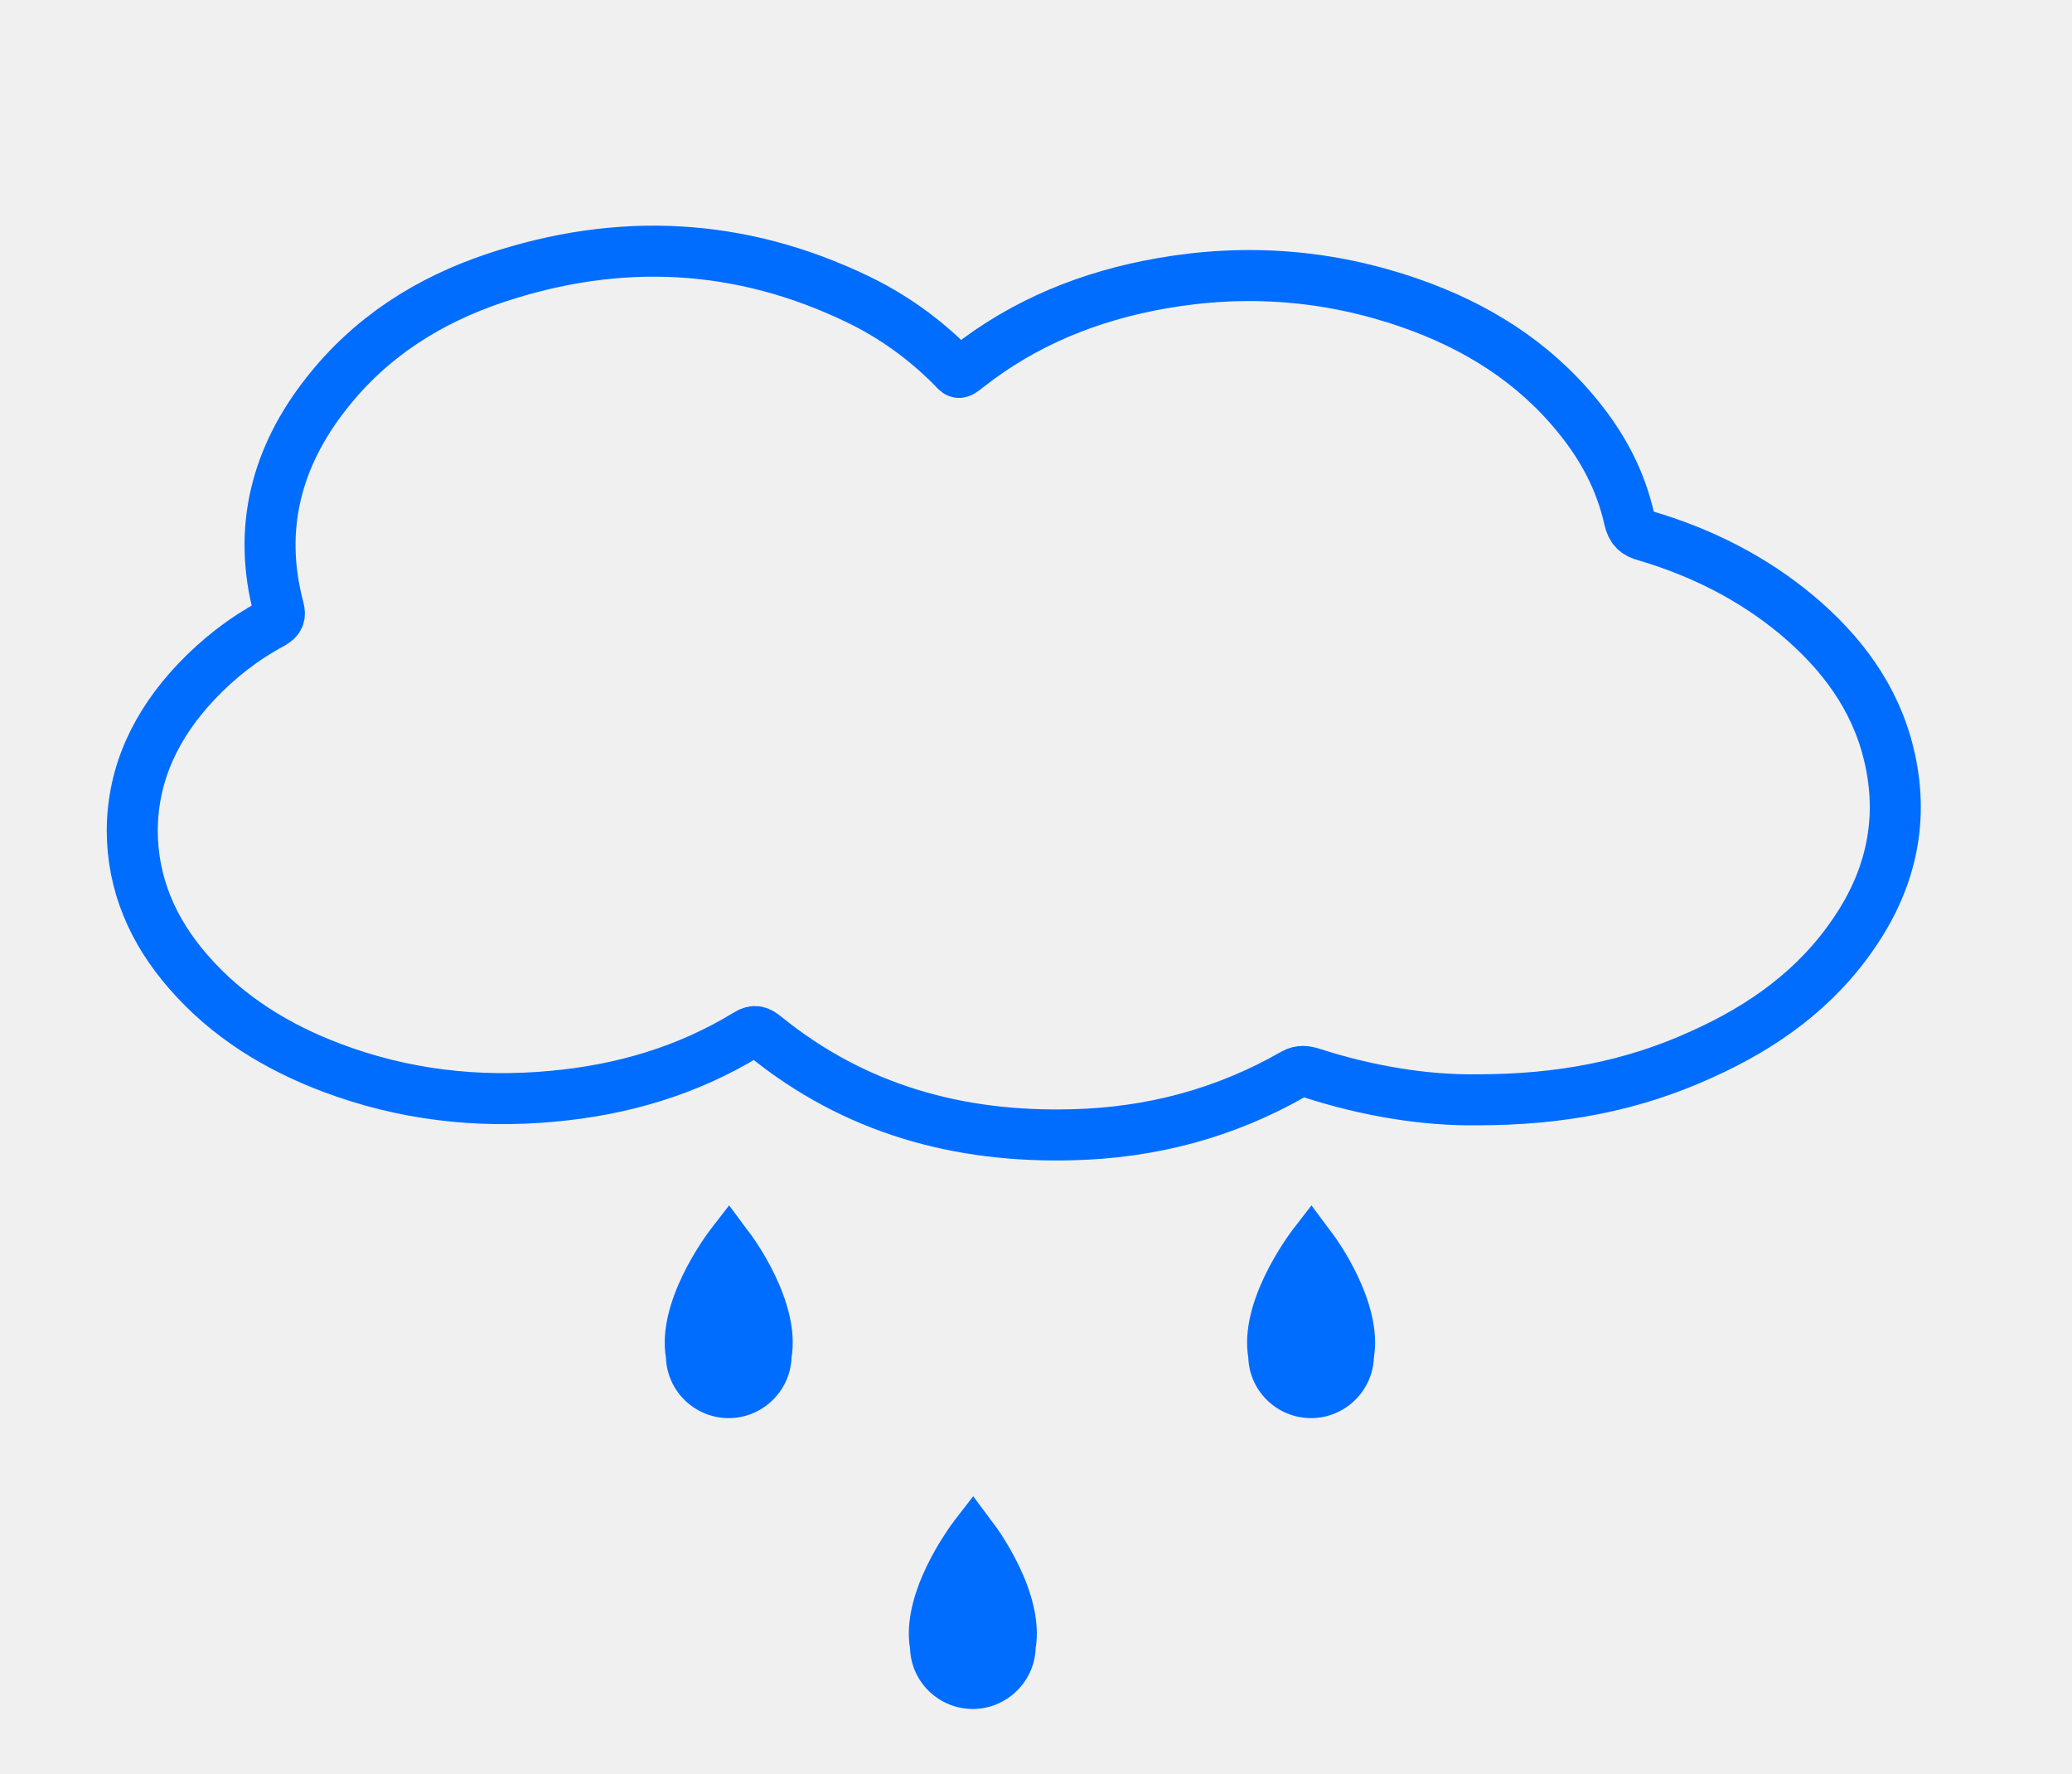
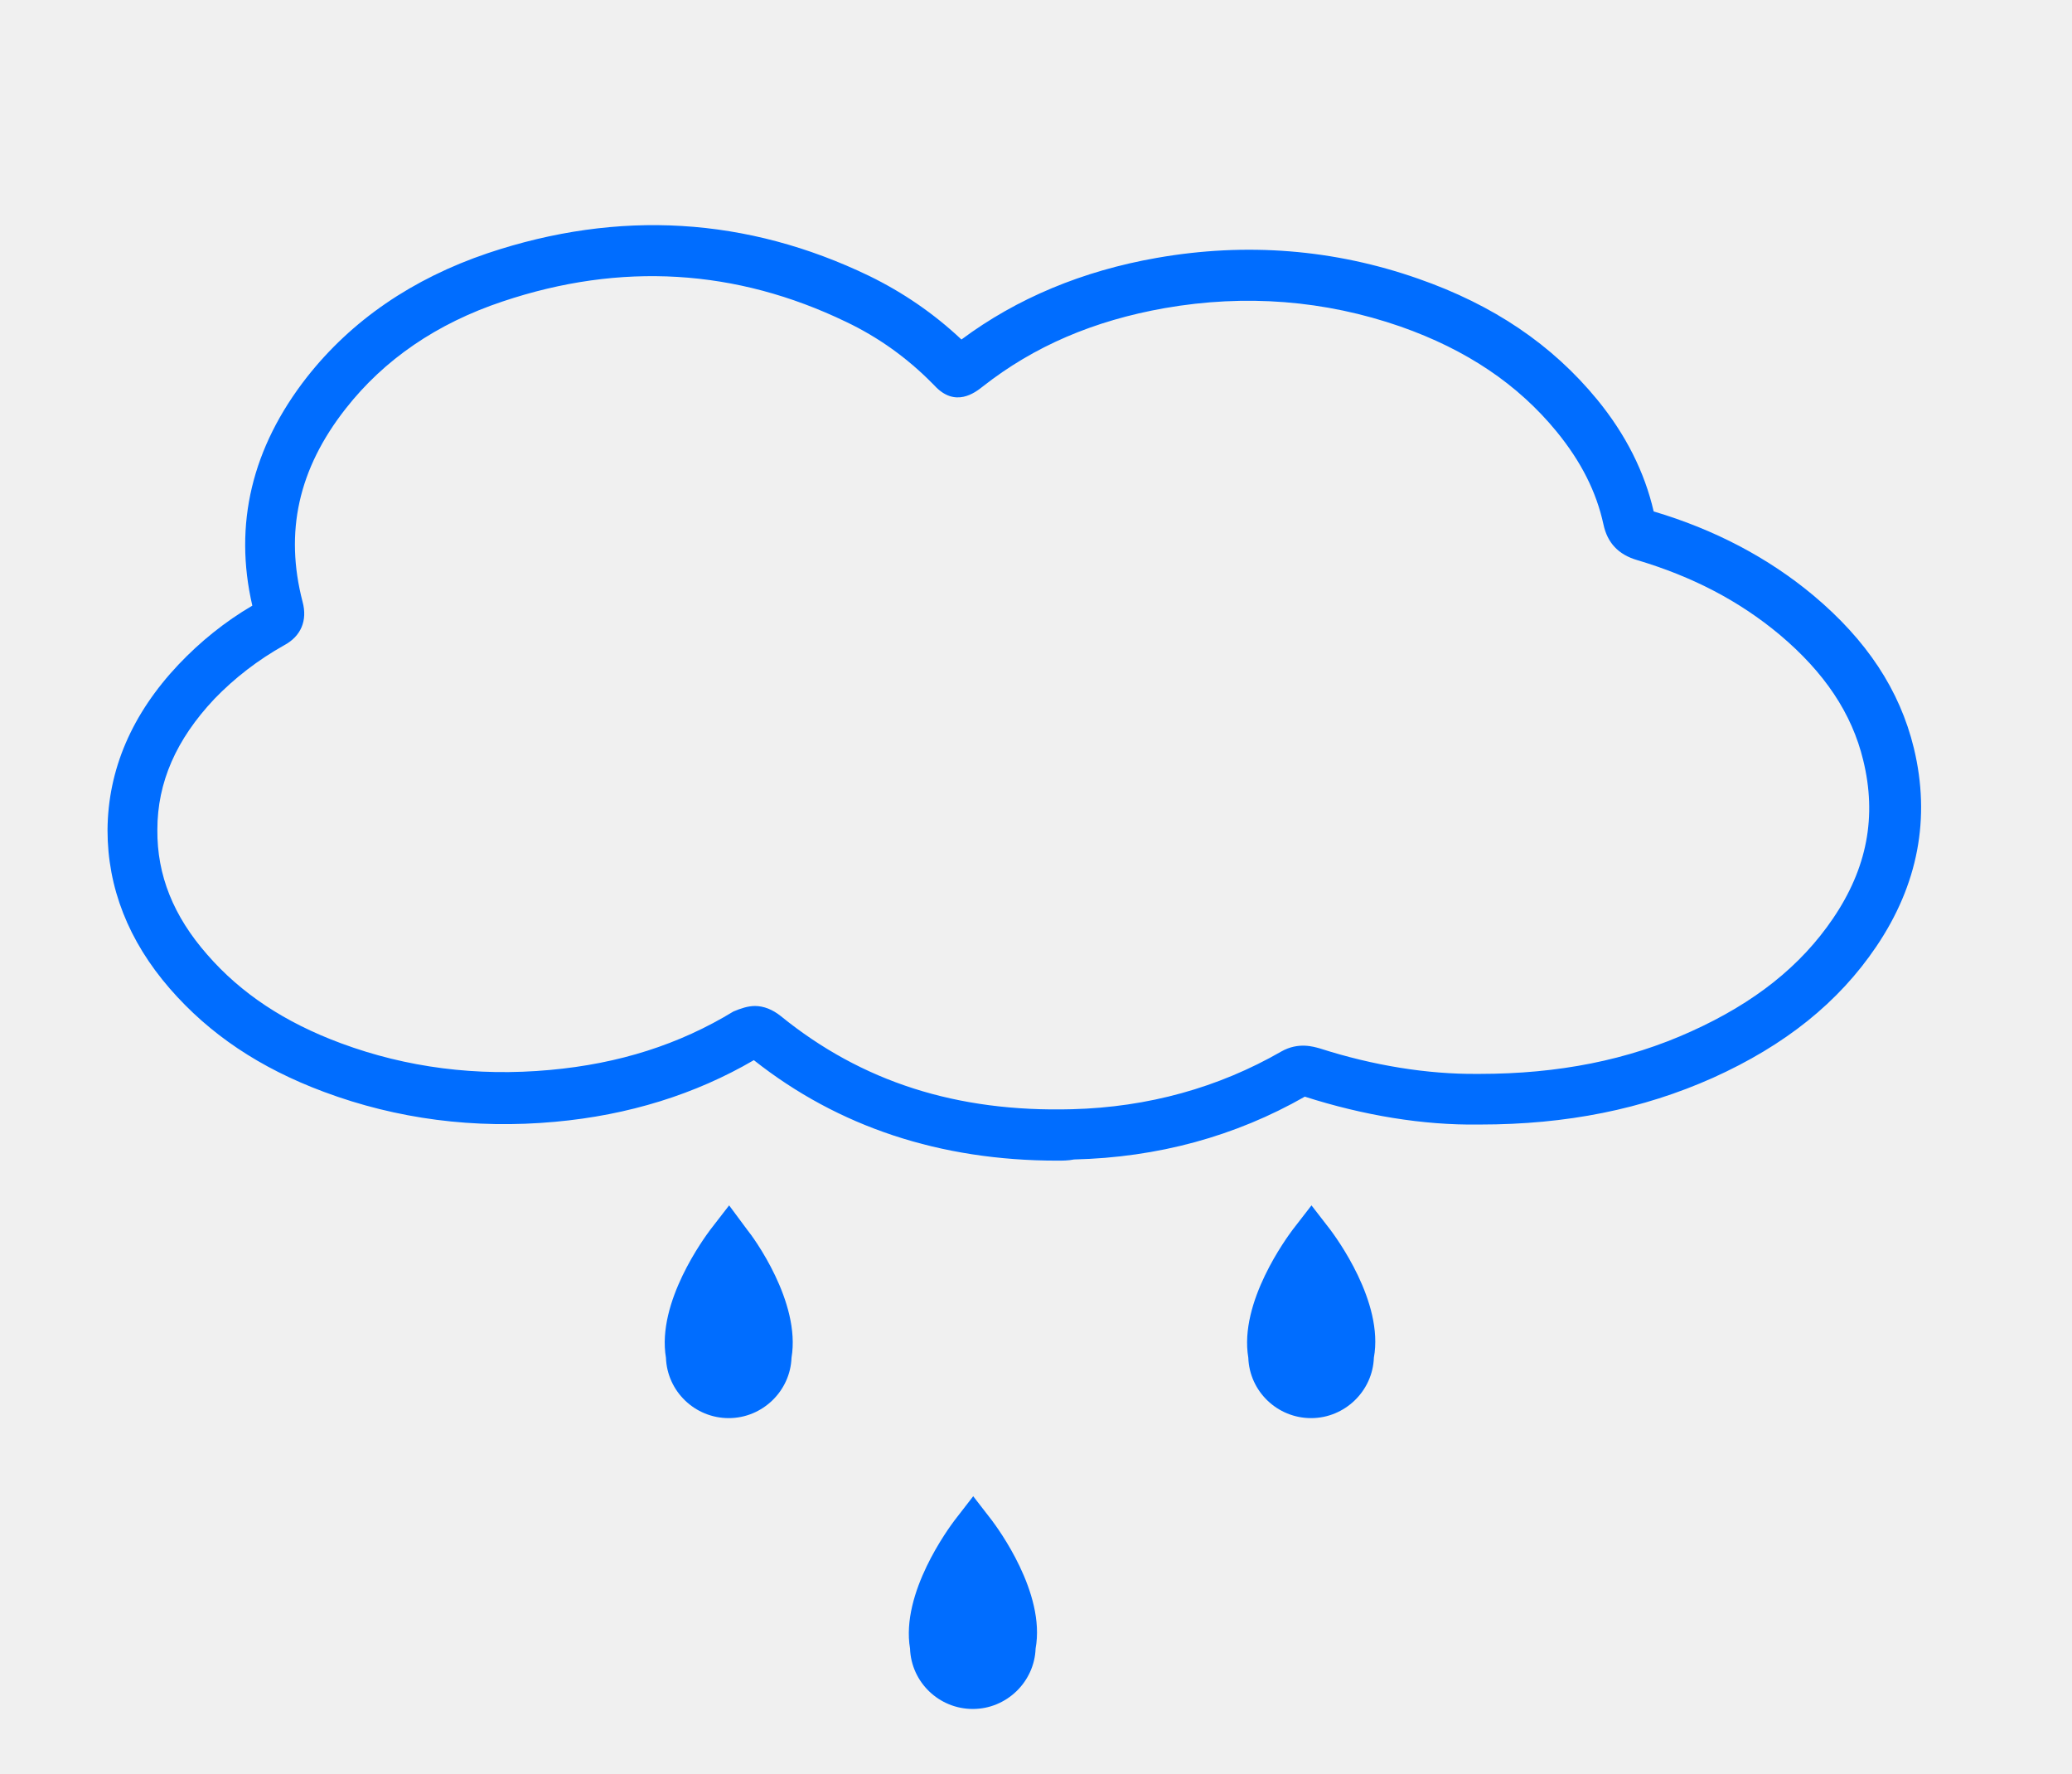
<svg xmlns="http://www.w3.org/2000/svg" version="1.1" id="Layer_1" x="0px" y="0px" viewBox="0 0 528 451.8" style="enable-background:new 0 0 528 451.8;" xml:space="preserve">
  <style type="text/css">
- 	.st0{fill:#F9DC32;}
- 	.st1{fill:none;stroke:#006DFF;stroke-width:13.676;stroke-linecap:round;stroke-linejoin:round;stroke-miterlimit:10;}
- 	.st2{fill:none;stroke:#006DFF;stroke-width:13;stroke-linecap:round;stroke-linejoin:round;stroke-miterlimit:10;}
- 	.st3{fill:#006DFF;}
- 	.st4{fill:none;stroke:#FFFFFF;stroke-width:13;stroke-linecap:round;stroke-linejoin:round;stroke-miterlimit:10;}
- 	.st5{fill:#FFFFFF;}
- 	.st6{fill:none;stroke:#006DFF;stroke-width:13;stroke-miterlimit:10;}
- 	.st7{fill:none;stroke:#FFFFFF;stroke-width:13;stroke-miterlimit:10;}
- 	.st8{fill:#5123AF;stroke:#FFFFFF;stroke-width:13;stroke-miterlimit:10;}
- 	.st9{fill:none;stroke:#006DFF;stroke-width:12;stroke-miterlimit:10;}
- 	.st10{fill:#006DFF;stroke:#006DFF;stroke-miterlimit:10;}
- 	.st11{fill:none;stroke:#FFFFFF;stroke-width:12;stroke-miterlimit:10;}
- 	.st12{fill:#FFFFFF;stroke:#FFFFFF;stroke-miterlimit:10;}
- 	.st13{fill:none;}
- 	.st14{fill:#FFFFFF;stroke:#006DFF;stroke-width:12;stroke-linecap:round;stroke-linejoin:round;stroke-miterlimit:10;}
- 	.st15{fill:none;stroke:#006DFF;stroke-width:12;stroke-linecap:round;stroke-linejoin:round;stroke-miterlimit:10;}
- 	.st16{fill:#EAE050;stroke:#FFFFFF;stroke-width:12;stroke-linecap:round;stroke-linejoin:round;stroke-miterlimit:10;}
- 	.st17{fill:none;stroke:#FFFFFF;stroke-width:12;stroke-linecap:round;stroke-linejoin:round;stroke-miterlimit:10;}
- 	.st18{fill:none;stroke:#006DFF;stroke-width:11.125;stroke-linecap:round;stroke-linejoin:round;stroke-miterlimit:10;}
- 	.st19{fill:#006DFF;stroke:#006DFF;stroke-width:13;stroke-linecap:round;stroke-linejoin:round;stroke-miterlimit:10;}
- 	.st20{fill:none;stroke:#FFFFFF;stroke-width:11.511;stroke-miterlimit:10;}
- 	.st21{fill:#FFFFFF;stroke:#FFFFFF;stroke-width:3;stroke-linecap:round;stroke-linejoin:round;stroke-miterlimit:10;}
- 	.st22{fill:#FFFFFF;stroke:#FFFFFF;stroke-width:13;stroke-linecap:round;stroke-linejoin:round;stroke-miterlimit:10;}
- 	.st23{fill:none;stroke:#AEA38A;stroke-width:11.511;stroke-miterlimit:10;}
- 	.st24{fill:#AEA38A;stroke:#AEA38A;stroke-width:3;stroke-linecap:round;stroke-linejoin:round;stroke-miterlimit:10;}
- 	.st25{fill:#AEA38A;}
- 	.st26{fill:none;stroke:#006DFF;stroke-width:14.472;stroke-linecap:round;stroke-linejoin:round;stroke-miterlimit:10;}
- 	.st27{fill:none;stroke:#006DFF;stroke-width:27;stroke-linecap:round;stroke-linejoin:round;stroke-miterlimit:10;}
- 	.st28{fill:none;stroke:#FFFFFF;stroke-width:14.078;stroke-linecap:round;stroke-linejoin:round;stroke-miterlimit:10;}
- 	.st29{fill:none;stroke:#FFFFFF;stroke-width:14.655;stroke-linecap:round;stroke-linejoin:round;stroke-miterlimit:10;}
- 	.st30{fill:#F1413D;stroke:#FFFFFF;stroke-width:14.472;stroke-linecap:round;stroke-linejoin:round;stroke-miterlimit:10;}
- 	.st31{fill:#F1413D;stroke:#FFFFFF;stroke-width:27;stroke-linecap:round;stroke-linejoin:round;stroke-miterlimit:10;}
- 	.st32{fill:#006DFF;stroke:#FFFFFF;stroke-width:14.095;stroke-miterlimit:10;}
- 	.st33{fill:none;stroke:#006DFF;stroke-width:14.095;stroke-linecap:round;stroke-miterlimit:10;}
- 	.st34{fill:none;stroke:#006DFF;stroke-width:14.798;stroke-miterlimit:10;}
- 	.st35{fill:none;stroke:#006DFF;stroke-width:14.095;stroke-miterlimit:10;}
- 	.st36{fill:#006DFF;stroke:#FFFFFF;stroke-width:14.095;stroke-linecap:round;stroke-linejoin:round;stroke-miterlimit:10;}
- 	.st37{fill:#C46CC7;stroke:#FFFFFF;stroke-width:14.095;stroke-miterlimit:10;}
- 	.st38{fill:#FFFFFF;stroke:#C46CC7;stroke-width:13;stroke-miterlimit:10;}
- 	.st39{fill:#FFFFFF;stroke:#C46CC7;stroke-width:14.095;stroke-linecap:round;stroke-miterlimit:10;}
- 	.st40{fill:#FFFFFF;stroke:#C46CC7;stroke-width:14.798;stroke-miterlimit:10;}
- 	.st41{fill:#FFFFFF;stroke:#C46CC7;stroke-width:14.095;stroke-miterlimit:10;}
- 	.st42{fill:#C46CC7;stroke:#FFFFFF;stroke-width:14.095;stroke-linecap:round;stroke-linejoin:round;stroke-miterlimit:10;}
- 	.st43{fill:#FFFFFF;stroke:#006DFF;stroke-miterlimit:10;}
- 	.st44{fill:#006DFF;stroke:#006DFF;stroke-width:12;stroke-miterlimit:10;}
- 	.st45{fill:#FFFFFF;stroke:#006DFF;stroke-width:12;stroke-miterlimit:10;}
- 	.st46{fill:#FFFFFF;stroke:#FFFFFF;stroke-width:12;stroke-miterlimit:10;}
- 	.st47{fill:#008080;stroke:#FFFFFF;stroke-width:12;stroke-miterlimit:10;}
- 	.st48{fill:none;stroke:#006DFF;stroke-width:11.946;stroke-miterlimit:10;}
- 	.st49{fill:none;stroke:#FFFFFF;stroke-width:11.946;stroke-miterlimit:10;}
- 	.st50{fill:#F9DC32;stroke:#FFFFFF;stroke-width:13;stroke-linecap:round;stroke-linejoin:round;stroke-miterlimit:10;}
- 	.st51{fill:#F9DC32;stroke:#FFFFFF;stroke-width:13;stroke-miterlimit:10;}
+ 	.st0{fill:#006DFF;}
</style>
-   <path class="st2" d="M376.5,280.2c-13.3,0.2-27.9-2.2-42.2-6.8c-1.6-0.5-3-0.7-4.6,0.2c-17.4,10-36.3,15-56.3,15.5  c-29.1,0.8-55.6-6.5-78.5-25.1c-1.5-1.2-2.6-1.7-4.5-0.5c-15.2,9.3-31.9,14.2-49.6,15.8c-19.2,1.8-38-0.4-56.1-7.2  c-14.1-5.3-26.7-13-36.7-24.5c-9-10.3-14.3-22.3-14.3-36.1c0.1-14.8,6.3-27.2,16.3-37.8c5.7-6,12.1-11,19.4-14.9  c1.7-1,2.1-1.9,1.6-3.8c-5.4-20.3-0.6-38.6,12.2-54.8c11.2-14.3,26-23.7,43.1-29.4c31.5-10.5,62.4-9,92.4,5.5  c8.9,4.3,16.8,10,23.8,17c1.8,1.8,1.5,2.3,4.1,0.2c14.5-11.4,31.1-18.1,49.3-21.3c21.6-3.8,42.7-2.2,63.4,5  c16.7,5.8,31.4,14.9,42.7,28.8c6.4,7.8,11,16.4,13.2,26.3c0.6,2.6,1.8,3.6,4.1,4.2c14.2,4.2,27.2,10.7,38.6,20.2  c11.3,9.5,19.9,20.9,23.4,35.4c4,16.4,0.7,31.6-8.7,45.4c-9.7,14.4-23.3,24.1-38.9,31.1C416,276.7,397.5,280.2,376.5,280.2z" />
  <g>
-     <path class="st3" d="M334.2,358.3c-7.1,0-12.9-5.7-13-12.7c-2.4-13.2,10.1-29.8,10.6-30.5l2.4-3.1l2.4,3.1   c0.5,0.7,13.1,17.3,10.6,30.5C347.1,352.7,341.3,358.3,334.2,358.3z" />
-     <path class="st3" d="M334.2,316.9c0,0,12.5,16.3,10,28.4c0,5.5-4.5,10-10,10s-10-4.5-10-10C321.8,333.2,334.2,316.9,334.2,316.9    M334.2,307.1l-4.8,6.2c-1.4,1.9-13.7,18.4-11.3,32.6c0.3,8.6,7.4,15.4,16,15.4s15.7-6.9,16-15.4c2.4-14.2-9.8-30.8-11.3-32.6   L334.2,307.1L334.2,307.1z" />
+     <path class="st0" d="M269.4,295.7c-29.8,0-55.8-8.6-77.3-25.6c-14.9,8.7-31.9,14-50.6,15.7c-20.6,1.9-40.4-0.7-58.9-7.6   c-16.4-6.1-29.2-14.7-39.3-26.3c-10.6-12.2-15.9-25.8-15.9-40.4c0.1-15.4,6.2-29.6,18.1-42.2c5.5-5.8,11.8-10.9,18.8-15   c-4.8-20.7-0.1-40.3,13.9-58.2c11.4-14.5,26.9-25.1,46.1-31.6c33.4-11.2,66.1-9.2,97.2,5.8c8.6,4.2,16.5,9.6,23.5,16.2   c14.1-10.5,30.9-17.5,49.8-20.8c22.8-4,45.2-2.2,66.6,5.3c19.2,6.7,34.1,16.8,45.6,30.8c7.3,8.9,12.1,18.5,14.4,28.5   c15.5,4.6,29.2,11.8,40.7,21.4c13.6,11.4,22,24.1,25.6,38.9c4.3,17.8,1.1,34.8-9.6,50.6c-9.6,14.2-23.2,25.1-41.6,33.4   c-17.9,8-37.3,11.9-59.3,11.9c-0.2,0-0.3,0-0.5,0c-14,0.2-29.2-2.3-44.2-7.1c-17.7,10.1-37.5,15.5-58.8,16   C272.2,295.7,270.8,295.7,269.4,295.7z M192.4,256.3c2.2,0,4.5,0.9,6.6,2.6c20.6,16.7,44.8,24.5,74.2,23.7   c19.3-0.5,37.3-5.5,53.3-14.7c4.4-2.5,8.3-1.2,9.8-0.8c13.7,4.4,27.5,6.6,40.1,6.5c0,0,0.1,0,0.1,0c0.2,0,0.3,0,0.5,0   c20.1,0,37.8-3.5,53.9-10.8c16.2-7.3,28-16.7,36.2-28.8c8.7-12.8,11.2-26,7.7-40.3c-2.9-12-9.9-22.4-21.3-32   c-10.3-8.6-22.2-14.8-36.3-19c-4.8-1.4-7.6-4.4-8.6-9.1c-1.8-8.3-5.7-16-11.9-23.6c-9.9-12.1-23-20.9-39.8-26.8   c-19.3-6.7-39.5-8.3-60.1-4.7c-18.1,3.2-33.3,9.7-46.4,20c-1.9,1.5-7,5.5-12.3-0.3c-0.1-0.1-0.3-0.3-0.5-0.5   c-6.4-6.5-13.8-11.8-22-15.7c-28-13.5-57.4-15.3-87.5-5.2c-16.8,5.6-30.2,14.8-40,27.3c-12.1,15.4-15.6,31.5-11,49.2   c1.3,4.8-0.4,8.8-4.7,11.1c-6.6,3.7-12.6,8.3-17.8,13.7c-9.7,10.3-14.5,21.2-14.5,33.3c-0.1,11.6,4.1,22,12.7,31.8   c8.6,9.9,19.8,17.3,34.1,22.6c16.7,6.2,34.6,8.5,53.2,6.8c17.7-1.6,33-6.5,46.8-14.9C188.8,256.9,190.6,256.3,192.4,256.3z    M421.5,131.2L421.5,131.2L421.5,131.2z M420.6,130.2C420.6,130.2,420.6,130.2,420.6,130.2C420.6,130.2,420.6,130.2,420.6,130.2z" />
  </g>
+   <path class="st0" d="M339,313.3l-4.8-6.2l-4.8,6.2c-1.4,1.9-13.7,18.4-11.3,32.6c0.3,8.6,7.4,15.4,16,15.4s15.7-6.9,16-15.4  C352.7,331.7,340.4,315.2,339,313.3z" />
  <g>
-     <path class="st3" d="M248,432.5c-7.1,0-12.9-5.7-13-12.7c-2.4-13.2,10.1-29.8,10.6-30.5l2.4-3.1l2.4,3.1   c0.5,0.7,13.1,17.3,10.6,30.5C260.9,426.8,255.1,432.5,248,432.5z" />
-     <path class="st3" d="M248,391.1c0,0,12.5,16.3,10,28.4c0,5.5-4.5,10-10,10s-10-4.5-10-10C235.5,407.4,248,391.1,248,391.1    M248,381.2l-4.8,6.2c-1.4,1.9-13.7,18.4-11.3,32.6c0.3,8.6,7.4,15.4,16,15.4s15.7-6.9,16-15.4c2.4-14.2-9.8-30.8-11.3-32.6   L248,381.2L248,381.2z" />
-   </g>
-   <g>
-     <path class="st3" d="M185.8,358.3c-7.1,0-12.9-5.7-13-12.7c-2.4-13.2,10.1-29.8,10.6-30.5l2.4-3.1l2.4,3.1   c0.5,0.7,13.1,17.3,10.6,30.5C198.7,352.7,192.9,358.3,185.8,358.3z" />
-     <path class="st3" d="M185.8,316.9c0,0,12.5,16.3,10,28.4c0,5.5-4.5,10-10,10s-10-4.5-10-10C173.4,333.2,185.8,316.9,185.8,316.9    M185.8,307.1l-4.8,6.2c-1.4,1.9-13.7,18.4-11.3,32.6c0.3,8.6,7.4,15.4,16,15.4s15.7-6.9,16-15.4c2.4-14.2-9.8-30.8-11.3-32.6   L185.8,307.1L185.8,307.1z" />
+     <path class="st0" d="M252.8,387.4l-4.8-6.2l-4.8,6.2c-1.4,1.9-13.7,18.4-11.3,32.6c0.3,8.6,7.4,15.4,16,15.4s15.7-6.9,16-15.4   C266.5,405.8,254.2,389.3,252.8,387.4z" />
+     <path class="st0" d="M185.8,307.1l-4.8,6.2c-1.4,1.9-13.7,18.4-11.3,32.6c0.3,8.6,7.4,15.4,16,15.4c8.6,0,15.7-6.9,16-15.4   c2.4-14.2-9.8-30.8-11.3-32.6L185.8,307.1z" />
  </g>
</svg>
